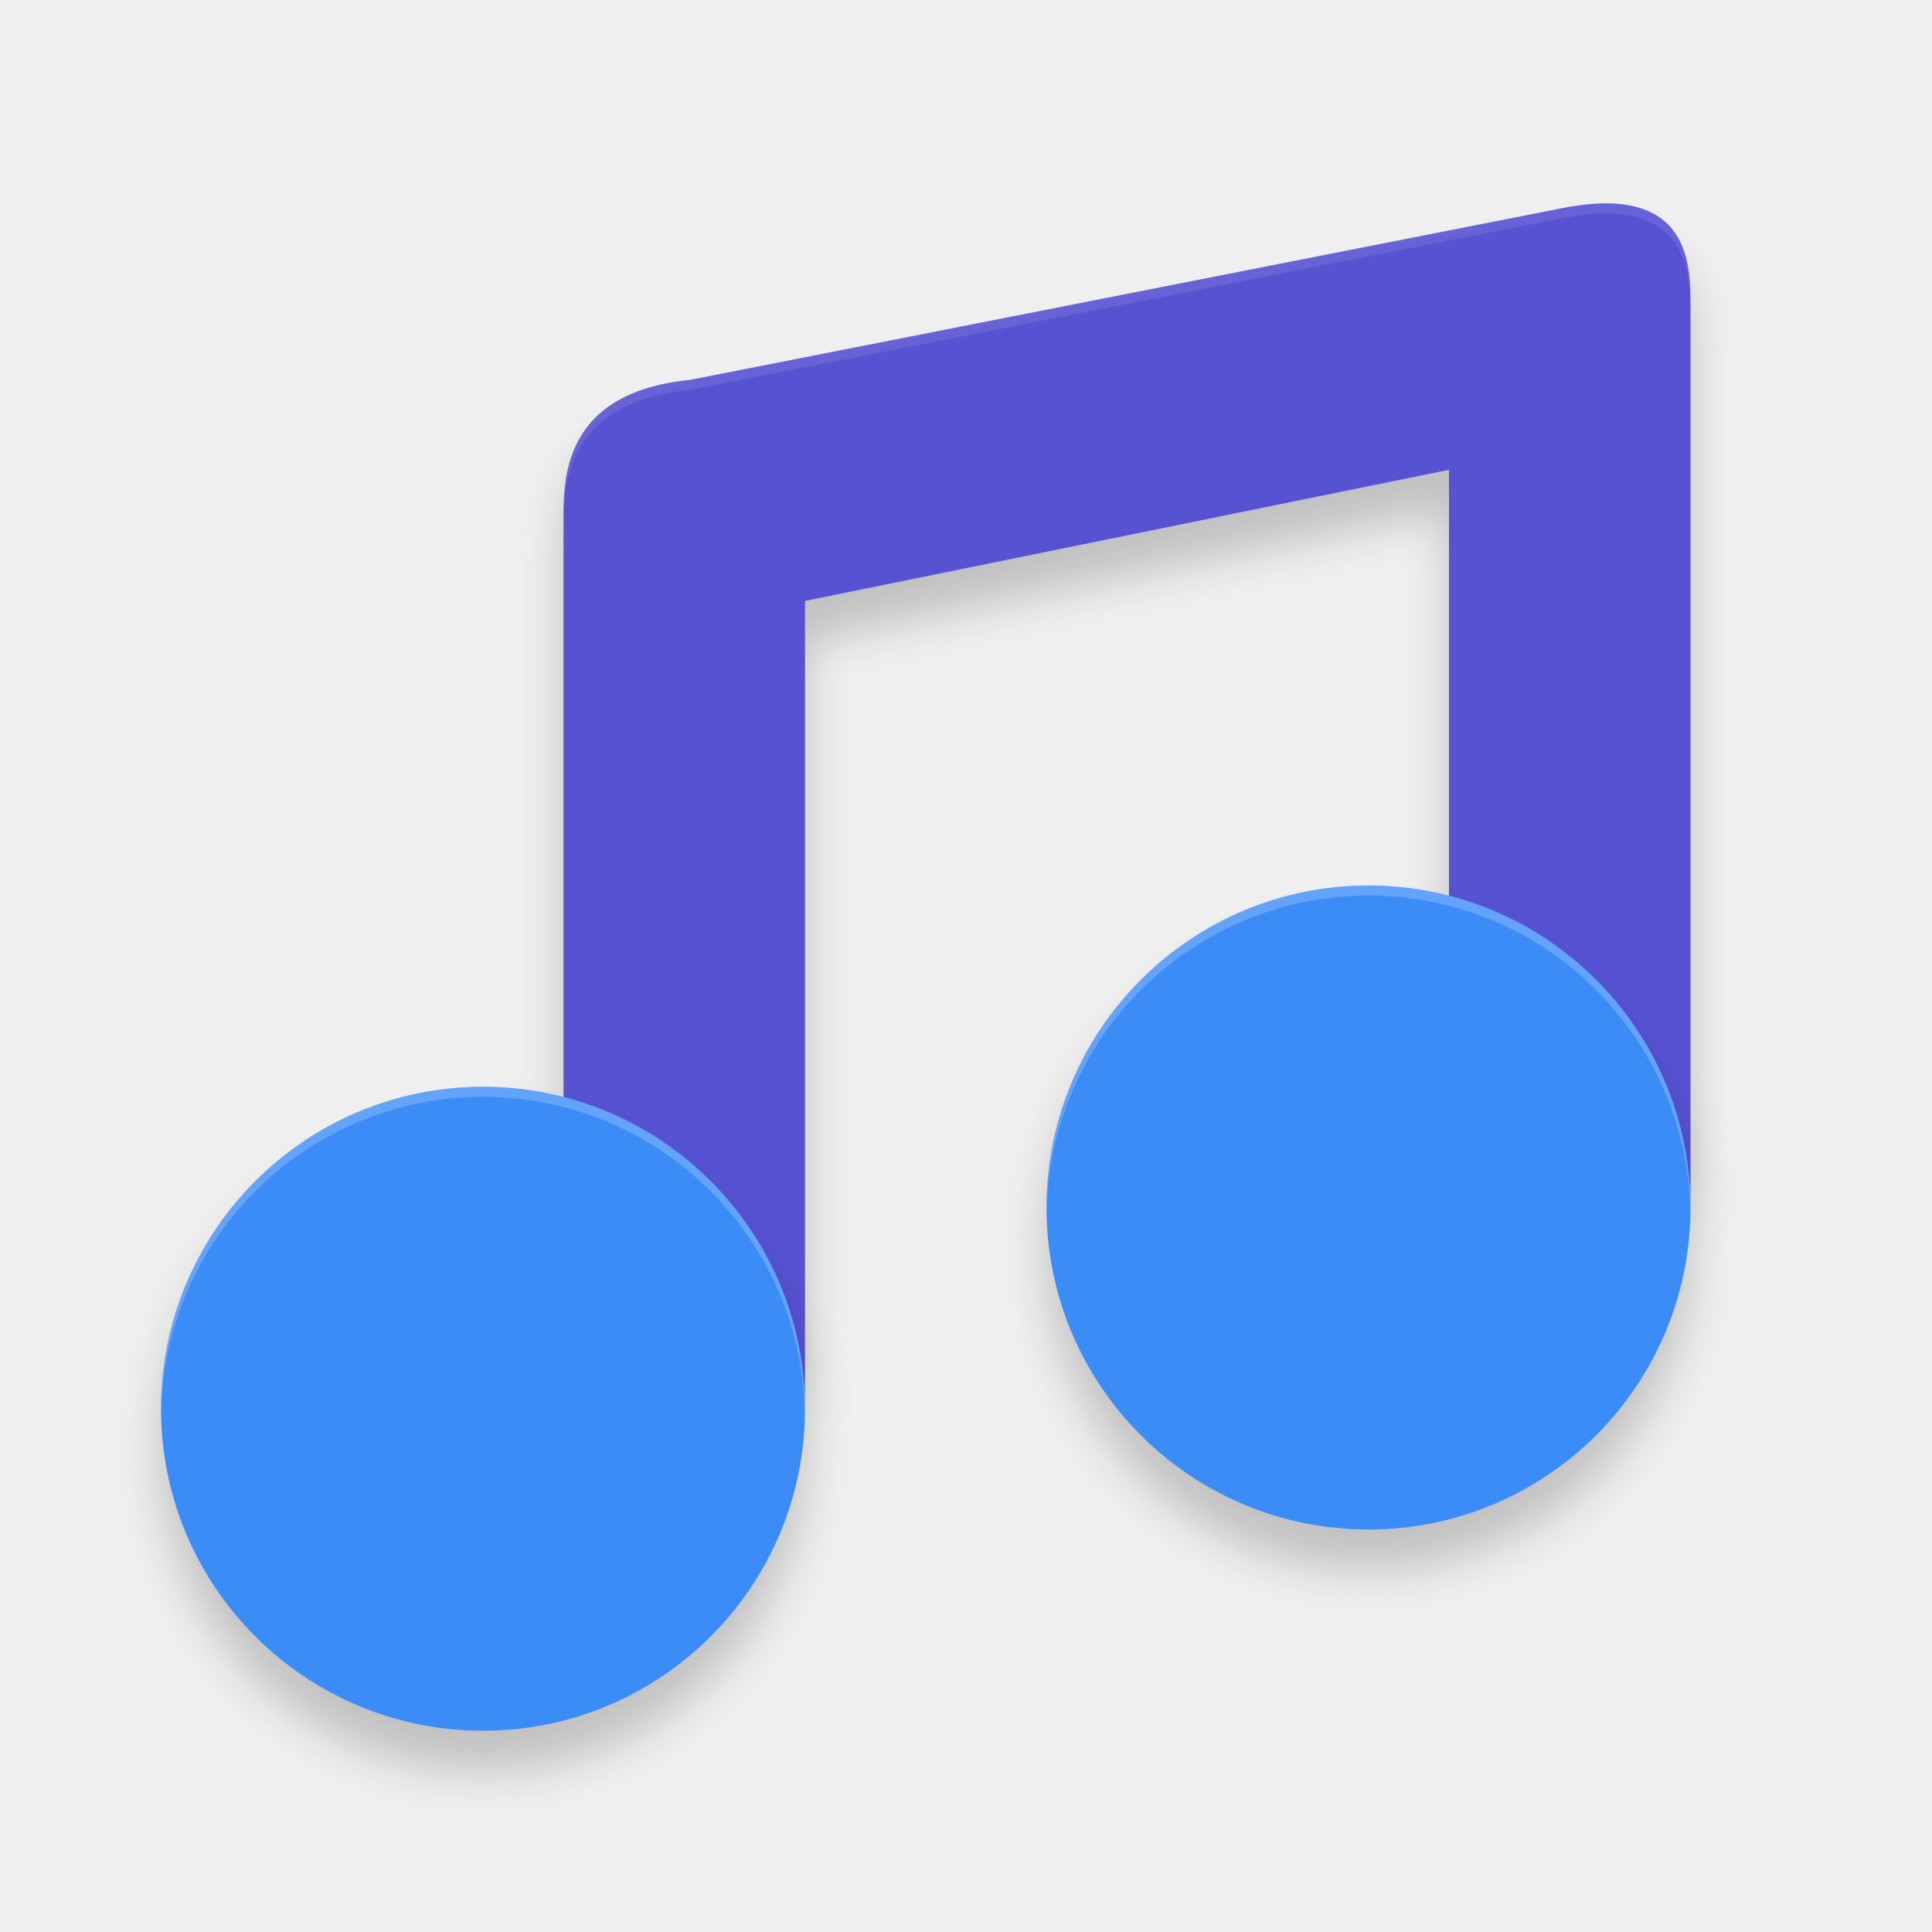
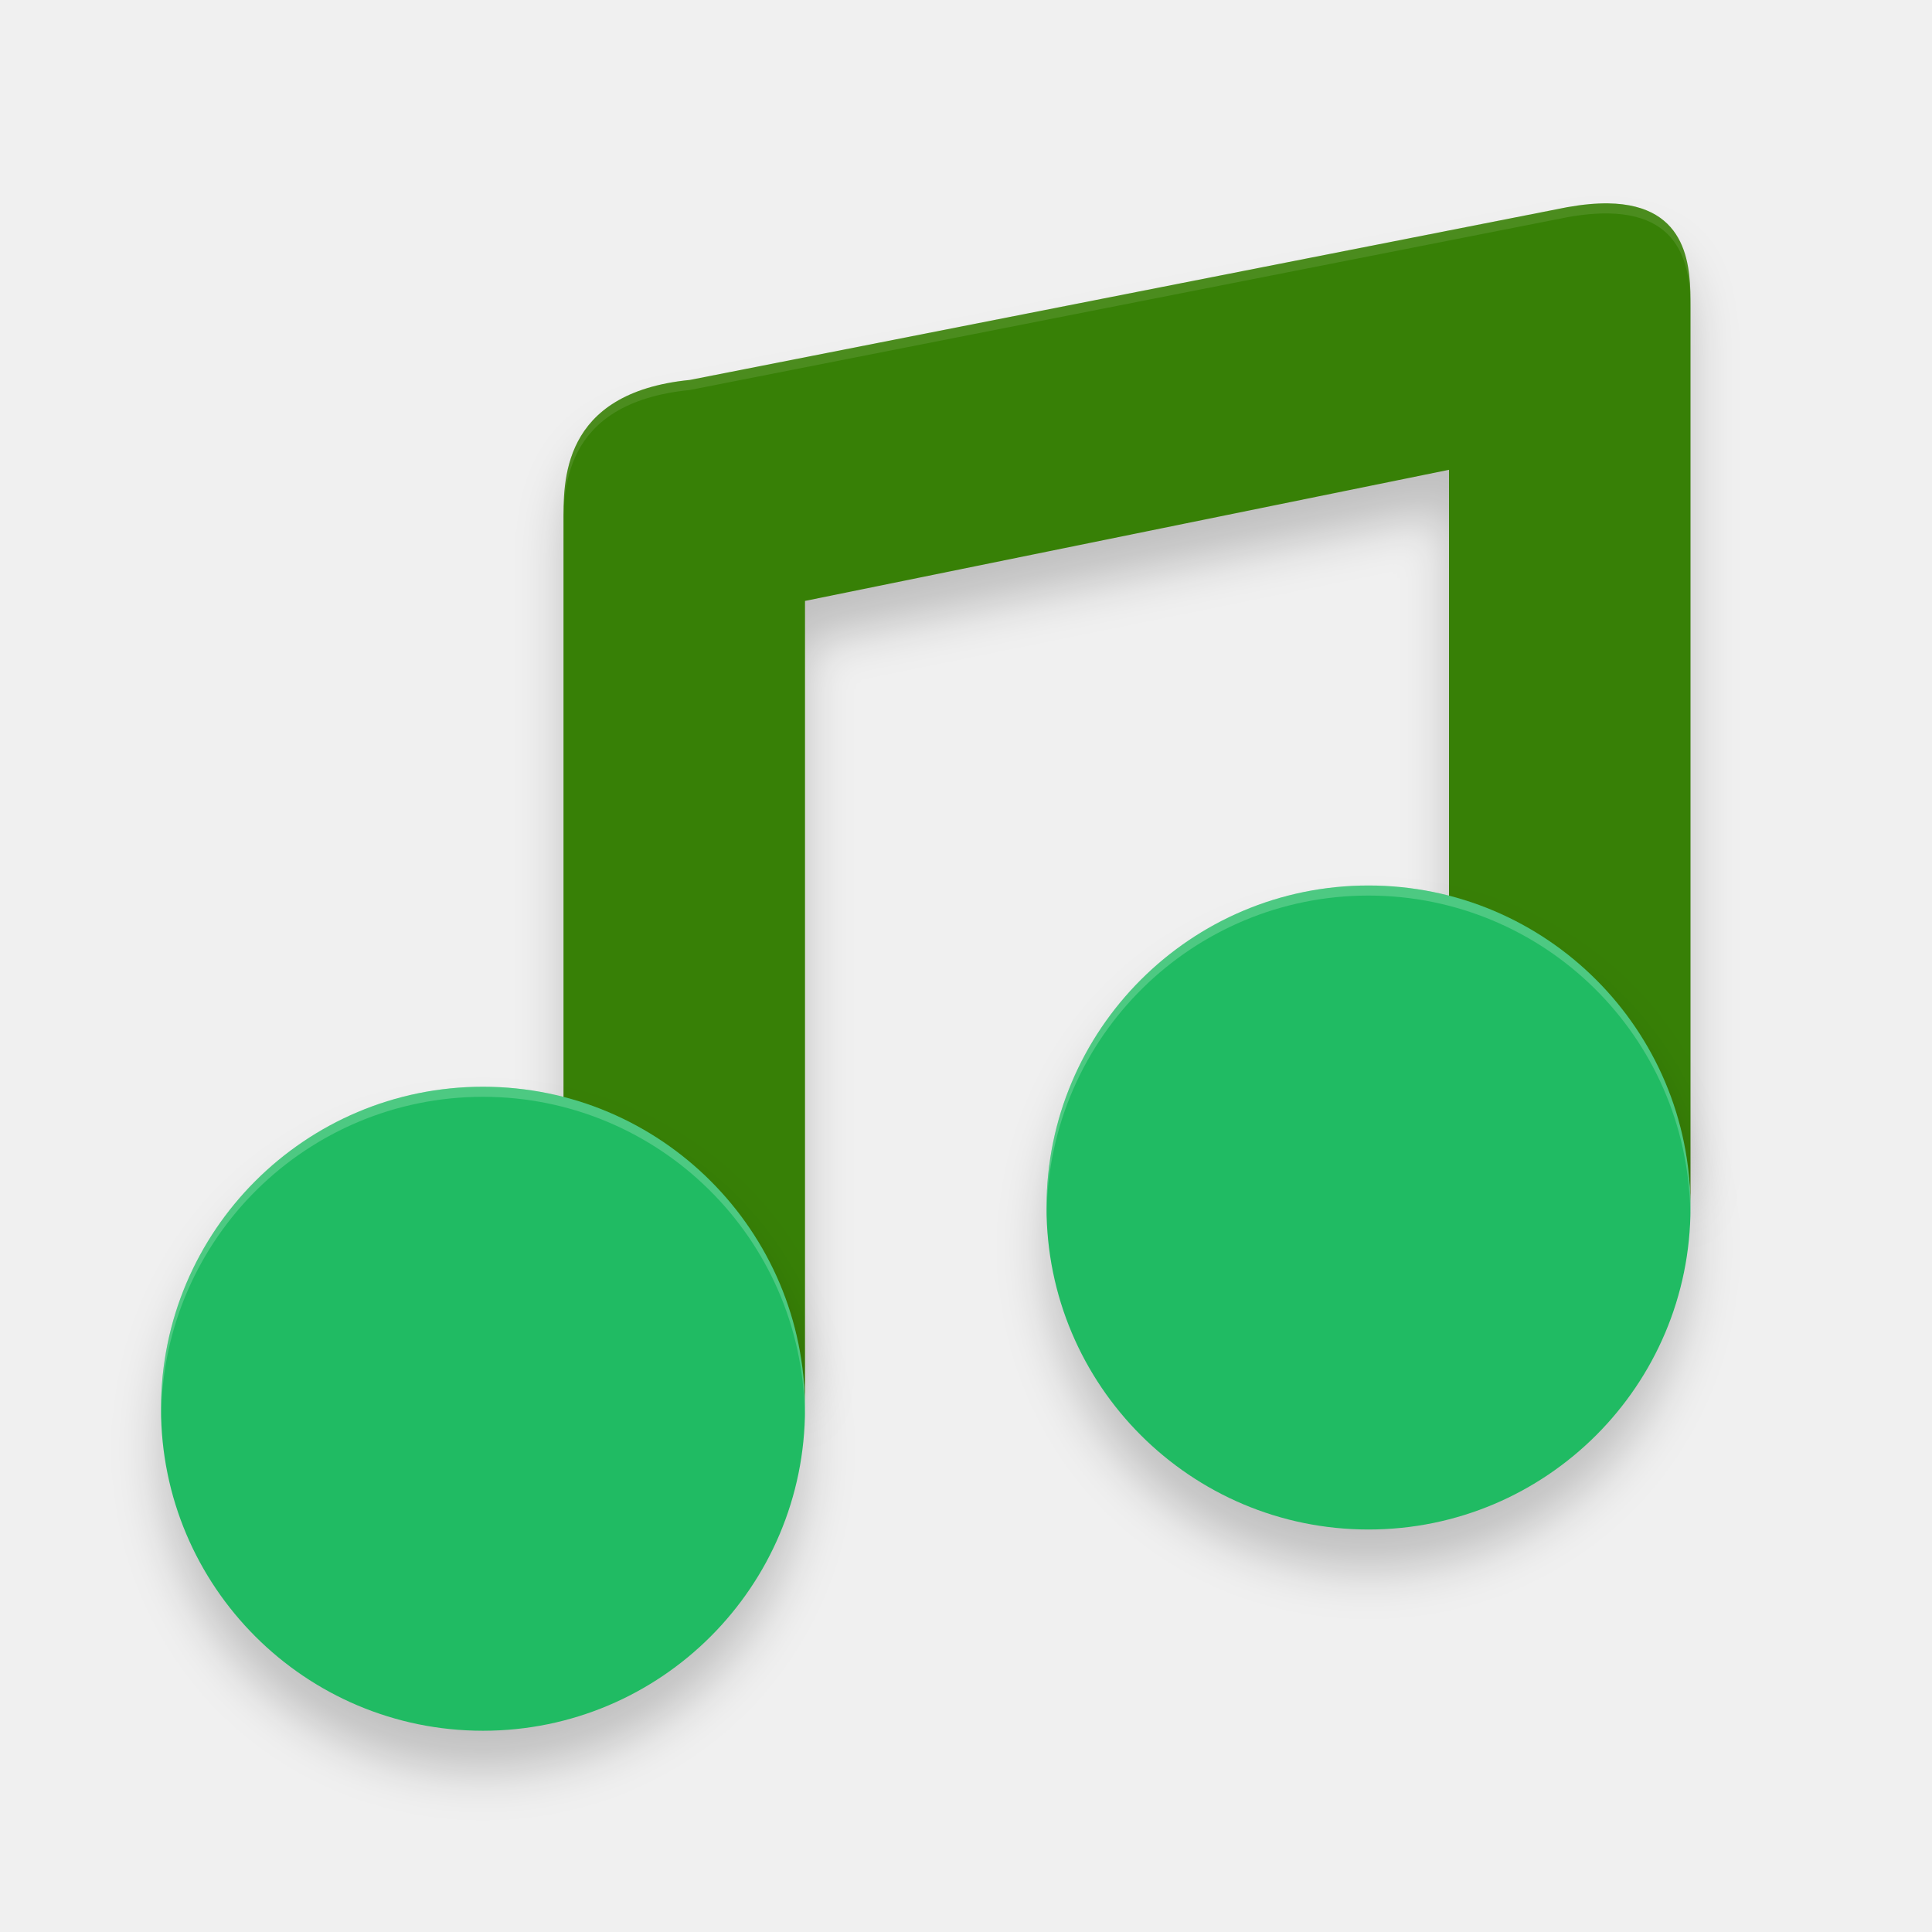
<svg xmlns="http://www.w3.org/2000/svg" width="192" height="192" version="1" id="svg22">
  <defs id="defs26">
    <filter style="color-interpolation-filters:sRGB" id="filter885" x="-0.037" width="1.075" y="-0.067" height="1.135">
      <feGaussianBlur stdDeviation="2.36" id="feGaussianBlur887" />
    </filter>
    <filter style="color-interpolation-filters:sRGB" id="filter901" x="-0.05" width="1.099" y="-0.046" height="1.093">
      <feGaussianBlur stdDeviation="2.318" id="feGaussianBlur903" />
    </filter>
  </defs>
  <path id="path2" d="m 159.812,24.211 c -1.172,-0.017 -2.515,0.102 -4.047,0.375 L 68.555,41.758 C 55.64,43.044 56,52 56,56 v 83.04 c 14.12,3.646 23.99,-9.623 24,4.96 V 63.719 L 144,50.688 V 119.04 c 14.12,3.646 23.99,-9.623 24,4.96 V 34.398 c 0.001,-3.5 0.016,-10.067 -8.188,-10.188 z" style="opacity:0.2;stroke-width:4;filter:url(#filter901)" />
-   <path id="path4" d="m 159.812,20.211 c -1.172,-0.017 -2.515,0.102 -4.047,0.375 L 68.555,37.758 C 55.64,39.044 56,48 56,52 v 83.04 c 14.12,3.646 23.99,-9.623 24,4.96 V 59.719 L 144,46.688 V 115.04 c 14.12,3.646 23.99,-9.623 24,4.96 V 30.398 c 0.001,-3.5 0.016,-10.067 -8.188,-10.188 z" style="fill:#5652d2;fill-opacity:1;stroke-width:4" />
-   <path style="opacity:0.2;stroke-width:4;filter:url(#filter885)" d="m 136,92 a 32,32 0 0 0 -32,32 32,32 0 0 0 32,32 32,32 0 0 0 32,-32 32,32 0 0 0 -32,-32 z m -88,20 a 32,32 0 0 0 -32,32 32,32 0 0 0 32,32 32,32 0 0 0 32,-32 32,32 0 0 0 -32,-32 z" id="circle6" />
-   <circle id="circle8" r="32" cy="140" cx="48" style="fill:#3c8cf8;fill-opacity:1;stroke-width:4" />
-   <circle id="circle12" r="32" cy="120" cx="136" style="fill:#3c8cf8;fill-opacity:1;stroke-width:4" />
-   <path style="opacity:0.1;fill:#ffffff;stroke-width:4" d="m 159.812,20.211 c -1.172,-0.017 -2.515,0.102 -4.047,0.375 L 68.555,37.758 C 55.64,39.044 56,48 56,52 v 1 C 56,49 55.64,40.044 68.555,38.758 L 155.766,21.586 c 1.532,-0.273 2.875,-0.392 4.047,-0.375 8.204,0.121 8.188,6.688 8.188,10.188 v -1 c 0.001,-3.5 0.016,-10.067 -8.188,-10.188 z" id="path14" />
-   <path style="opacity:0.2;fill:#ffffff;stroke-width:4" d="m 136,88 a 32,32 0 0 0 -32,32 32,32 0 0 0 0.018,0.486 A 32,32 0 0 1 136,89 32,32 0 0 1 167.975,120.498 32,32 0 0 0 168,120 32,32 0 0 0 136,88 Z m -88,20 a 32,32 0 0 0 -32,32 32,32 0 0 0 0.018,0.486 A 32,32 0 0 1 48,109 32,32 0 0 1 79.975,140.498 32,32 0 0 0 80,140 32,32 0 0 0 48,108 Z" id="path16" />
+   <path id="path4" d="m 159.812,20.211 c -1.172,-0.017 -2.515,0.102 -4.047,0.375 L 68.555,37.758 C 55.64,39.044 56,48 56,52 v 83.04 c 14.12,3.646 23.99,-9.623 24,4.96 V 59.719 L 144,46.688 V 115.04 c 14.12,3.646 23.99,-9.623 24,4.96 V 30.398 c 0.001,-3.5 0.016,-10.067 -8.188,-10.188 z" style="fill:#378006;stroke-width:4" />
+   <path style="opacity:0.2;stroke-width:4;filter:url(#filter885)" d="M 136 92 A 32 32 0 0 0 104 124 A 32 32 0 0 0 136 156 A 32 32 0 0 0 168 124 A 32 32 0 0 0 136 92 z M 48 112 A 32 32 0 0 0 16 144 A 32 32 0 0 0 48 176 A 32 32 0 0 0 80 144 A 32 32 0 0 0 48 112 z " id="circle6" />
+   <circle id="circle8" r="32" cy="140" cx="48" style="fill:#20bb63;stroke-width:4" />
+   <circle id="circle12" r="32" cy="120" cx="136" style="fill:#20bb63;stroke-width:4" />
+   <path style="opacity:0.1;fill:#ffffff;stroke-width:4" d="M 159.812 20.211 C 158.641 20.194 157.297 20.312 155.766 20.586 L 68.555 37.758 C 55.64 39.044 56 48 56 52 L 56 53 C 56 49 55.64 40.044 68.555 38.758 L 155.766 21.586 C 157.297 21.312 158.641 21.194 159.812 21.211 C 168.016 21.332 168.001 27.898 168 31.398 L 168 30.398 C 168.001 26.898 168.016 20.332 159.812 20.211 z " id="path14" />
+   <path style="opacity:0.2;fill:#ffffff;stroke-width:4" d="M 136 88 A 32 32 0 0 0 104 120 A 32 32 0 0 0 104.018 120.486 A 32 32 0 0 1 136 89 A 32 32 0 0 1 167.975 120.498 A 32 32 0 0 0 168 120 A 32 32 0 0 0 136 88 z M 48 108 A 32 32 0 0 0 16 140 A 32 32 0 0 0 16.018 140.486 A 32 32 0 0 1 48 109 A 32 32 0 0 1 79.975 140.498 A 32 32 0 0 0 80 140 A 32 32 0 0 0 48 108 z " id="path16" />
</svg>
